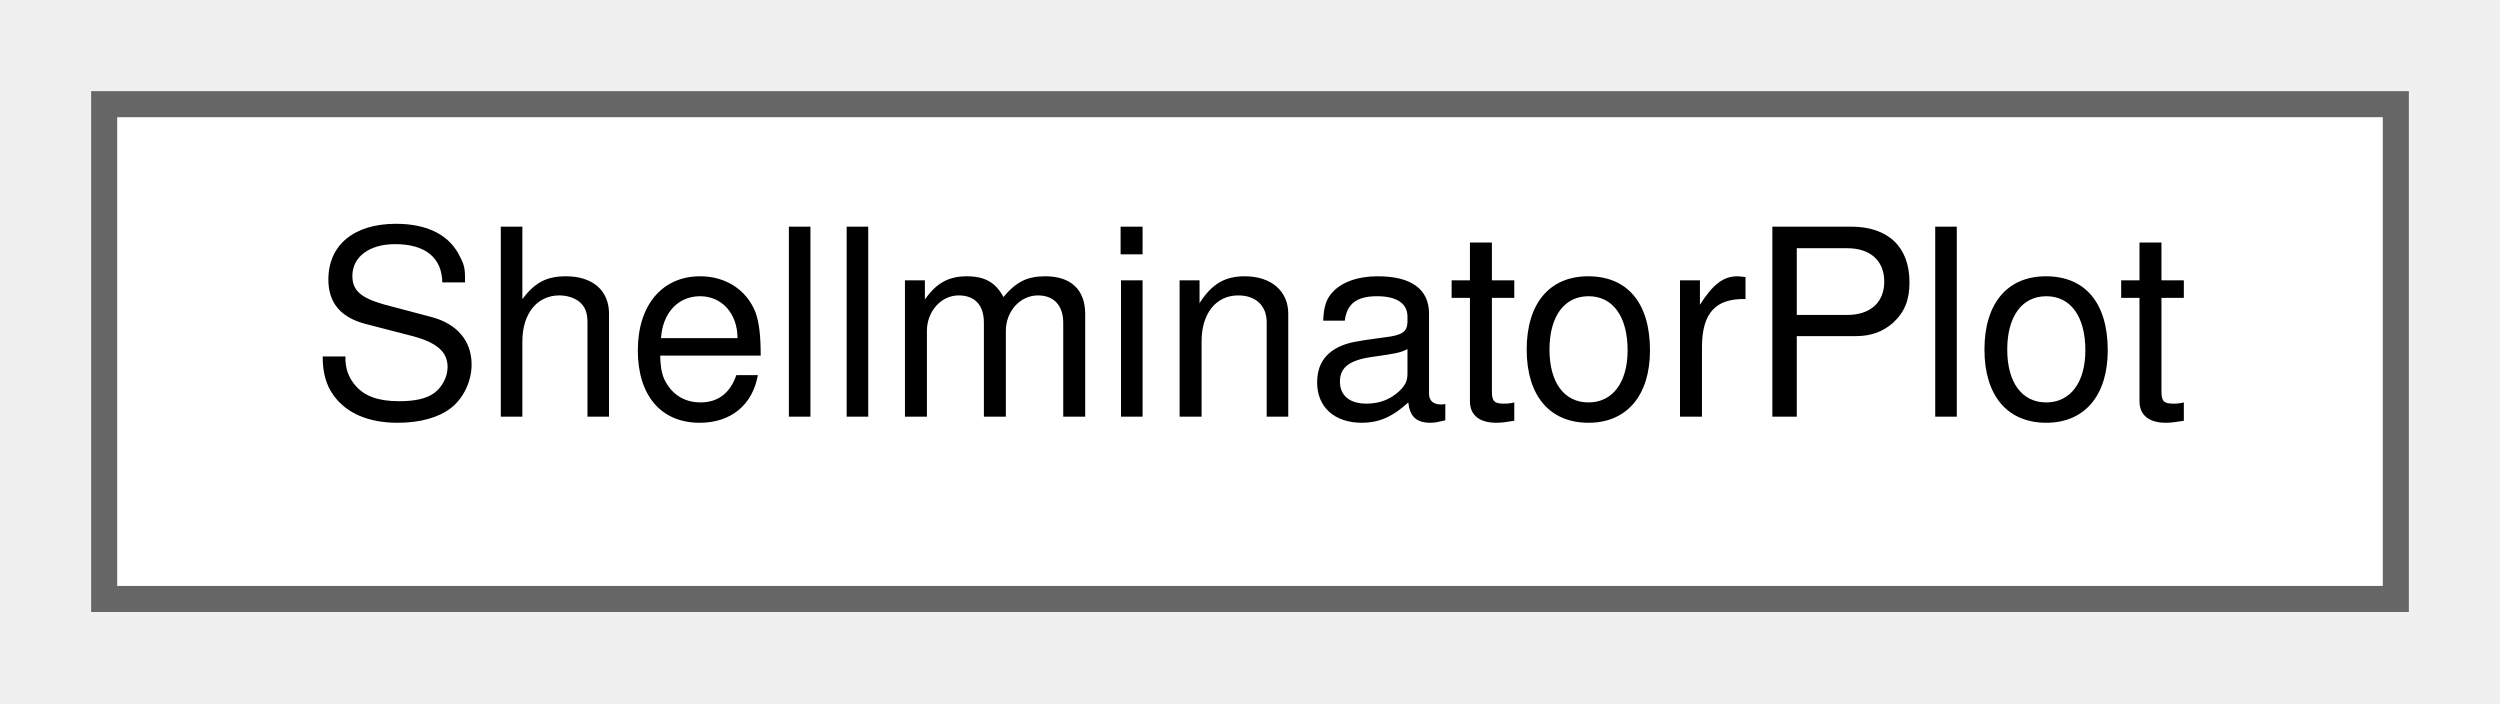
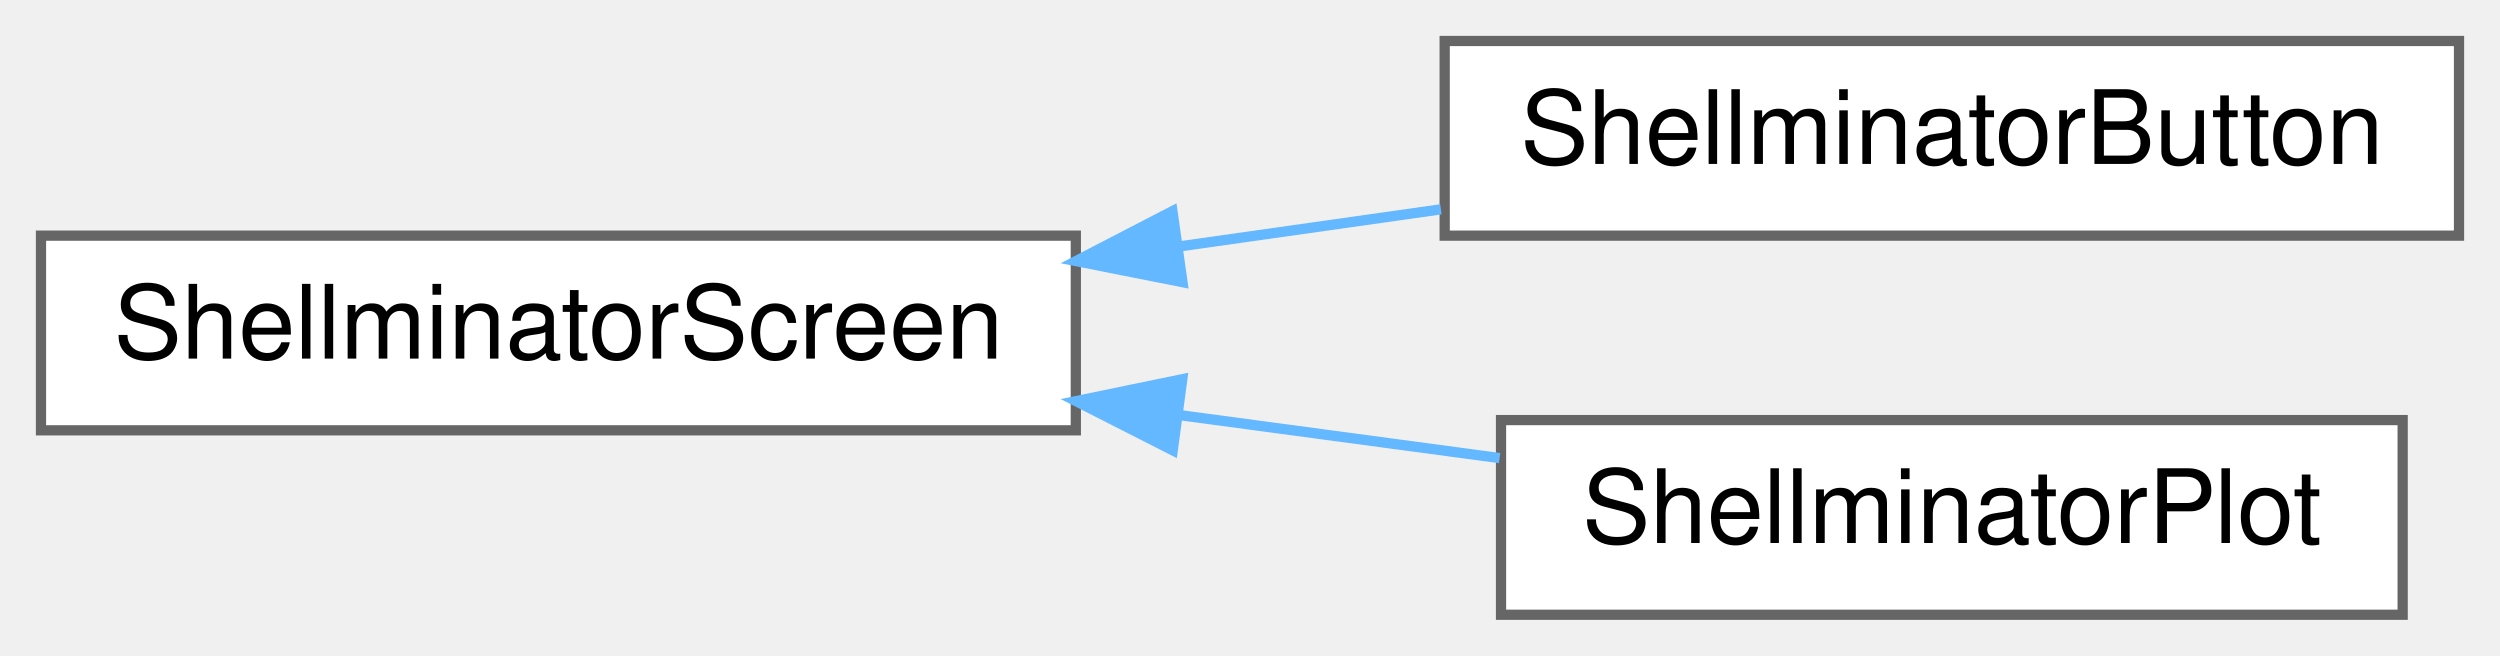
- <svg xmlns="http://www.w3.org/2000/svg" xmlns:xlink="http://www.w3.org/1999/xlink" width="96pt" height="27pt" viewBox="0.00 0.00 96.00 27.00">
-   <g id="graph0" class="graph" transform="scale(1 1) rotate(0) translate(4 23)">
+ <svg xmlns="http://www.w3.org/2000/svg" xmlns:xlink="http://www.w3.org/1999/xlink" width="244pt" height="64pt" viewBox="0.00 0.00 244.00 64.00">
+   <g id="graph0" class="graph" transform="scale(1 1) rotate(0) translate(4 60)">
    <g id="node1" class="node">
      <g id="a_node1">
-         <a xlink:href="class_shellminator_plot.html" target="_top" xlink:title=" ">
-           <polygon fill="white" stroke="#666666" points="88,-19 0,-19 0,0 88,0 88,-19" />
-           <text text-anchor="middle" x="44" y="-7" font-family="Helvetica,sans-Serif" font-size="10.00">ShellminatorPlot</text>
+         <a xlink:href="class_shellminator_screen.html" target="_top" xlink:title="This is an abstract object for graphics element creation.">
+           <polygon fill="white" stroke="#666666" points="101,-37 0,-37 0,-18 101,-18 101,-37" />
+           <text text-anchor="middle" x="50.5" y="-25" font-family="Helvetica,sans-Serif" font-size="10.00">ShellminatorScreen</text>
        </a>
      </g>
    </g>
+     <g id="node2" class="node">
+       <g id="a_node2">
+         <a xlink:href="class_shellminator_button.html" target="_top" xlink:title="This class can create a simple plotter object.">
+           <polygon fill="white" stroke="#666666" points="236,-56 137,-56 137,-37 236,-37 236,-56" />
+           <text text-anchor="middle" x="186.5" y="-44" font-family="Helvetica,sans-Serif" font-size="10.00">ShellminatorButton</text>
+         </a>
+       </g>
+     </g>
+     <g id="edge1" class="edge">
+       <path fill="none" stroke="#63b8ff" d="M110.97,-35.93C119.55,-37.15 128.3,-38.39 136.63,-39.57" />
+       <polygon fill="#63b8ff" stroke="#63b8ff" points="111.41,-32.46 101.02,-34.52 110.43,-39.39 111.41,-32.46" />
+     </g>
+     <g id="node3" class="node">
+       <g id="a_node3">
+         <a xlink:href="class_shellminator_plot.html" target="_top" xlink:title="This class can create a simple plotter object.">
+           <polygon fill="white" stroke="#666666" points="230.5,-19 142.5,-19 142.5,0 230.5,0 230.5,-19" />
+           <text text-anchor="middle" x="186.5" y="-7" font-family="Helvetica,sans-Serif" font-size="10.00">ShellminatorPlot</text>
+         </a>
+       </g>
+     </g>
+     <g id="edge2" class="edge">
+       <path fill="none" stroke="#63b8ff" d="M111.02,-19.5C121.57,-18.09 132.37,-16.64 142.36,-15.29" />
+       <polygon fill="#63b8ff" stroke="#63b8ff" points="110.46,-16.05 101.02,-20.85 111.39,-22.99 110.46,-16.05" />
+     </g>
  </g>
</svg>
